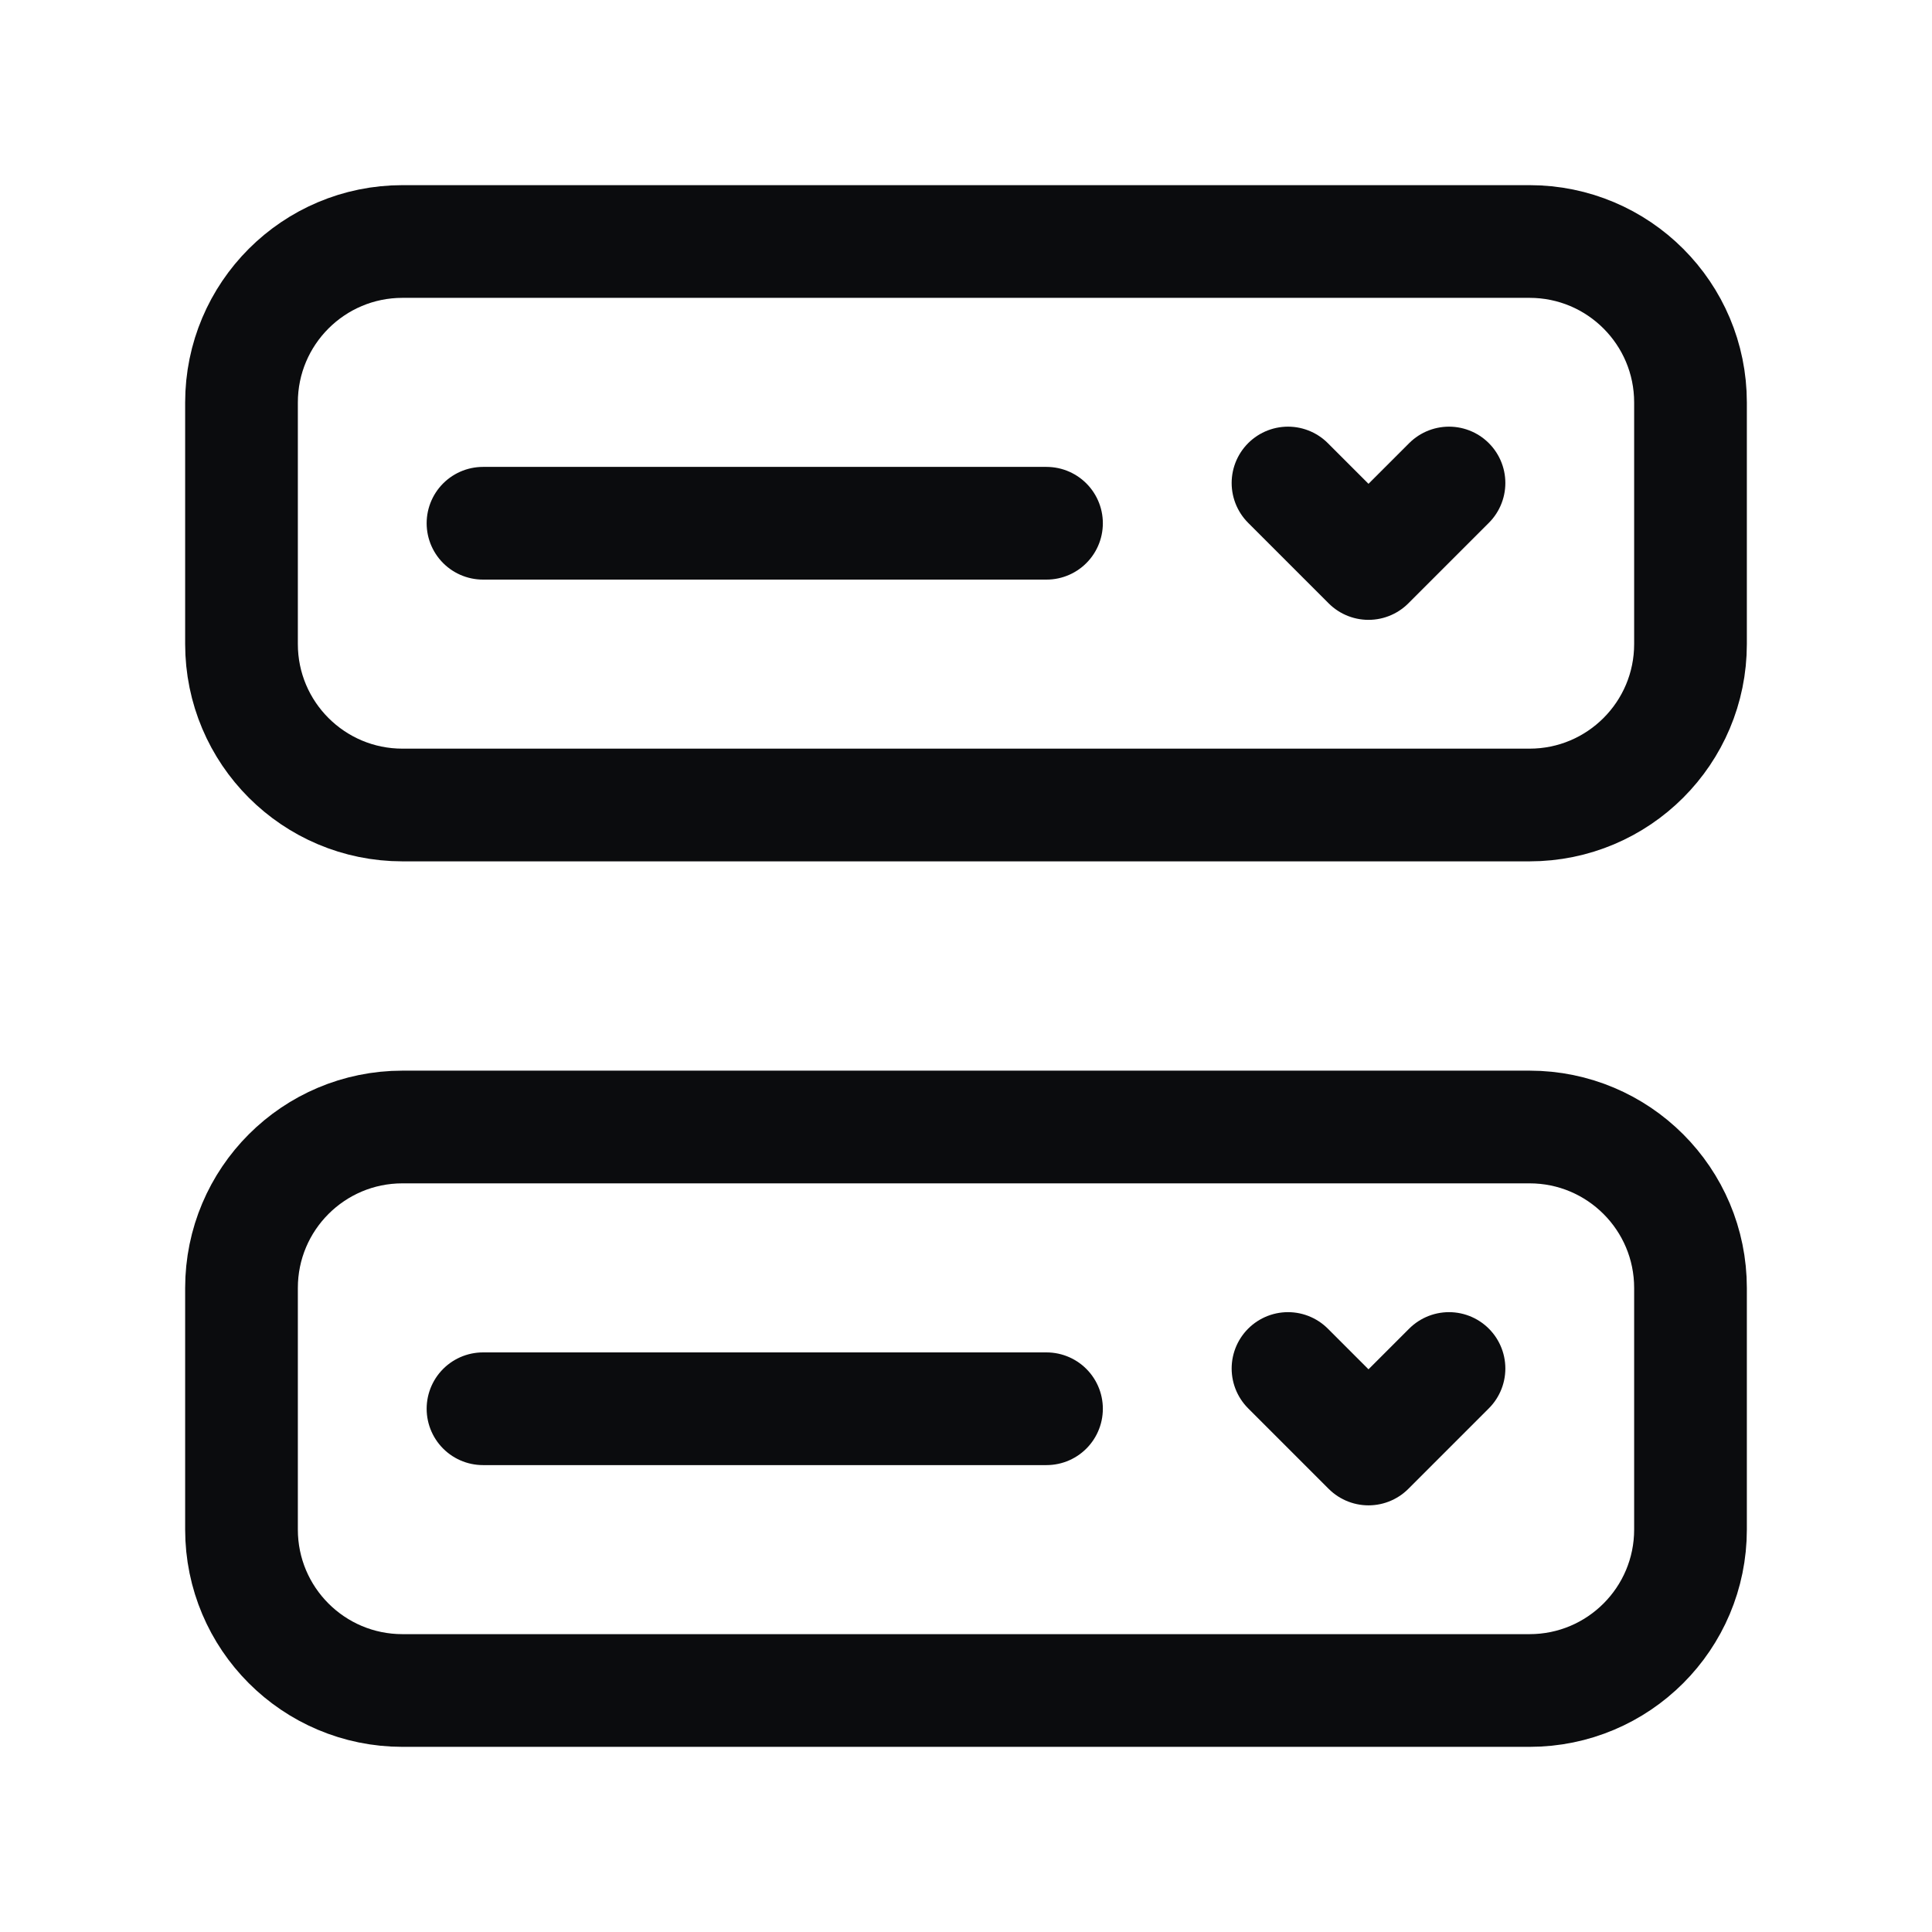
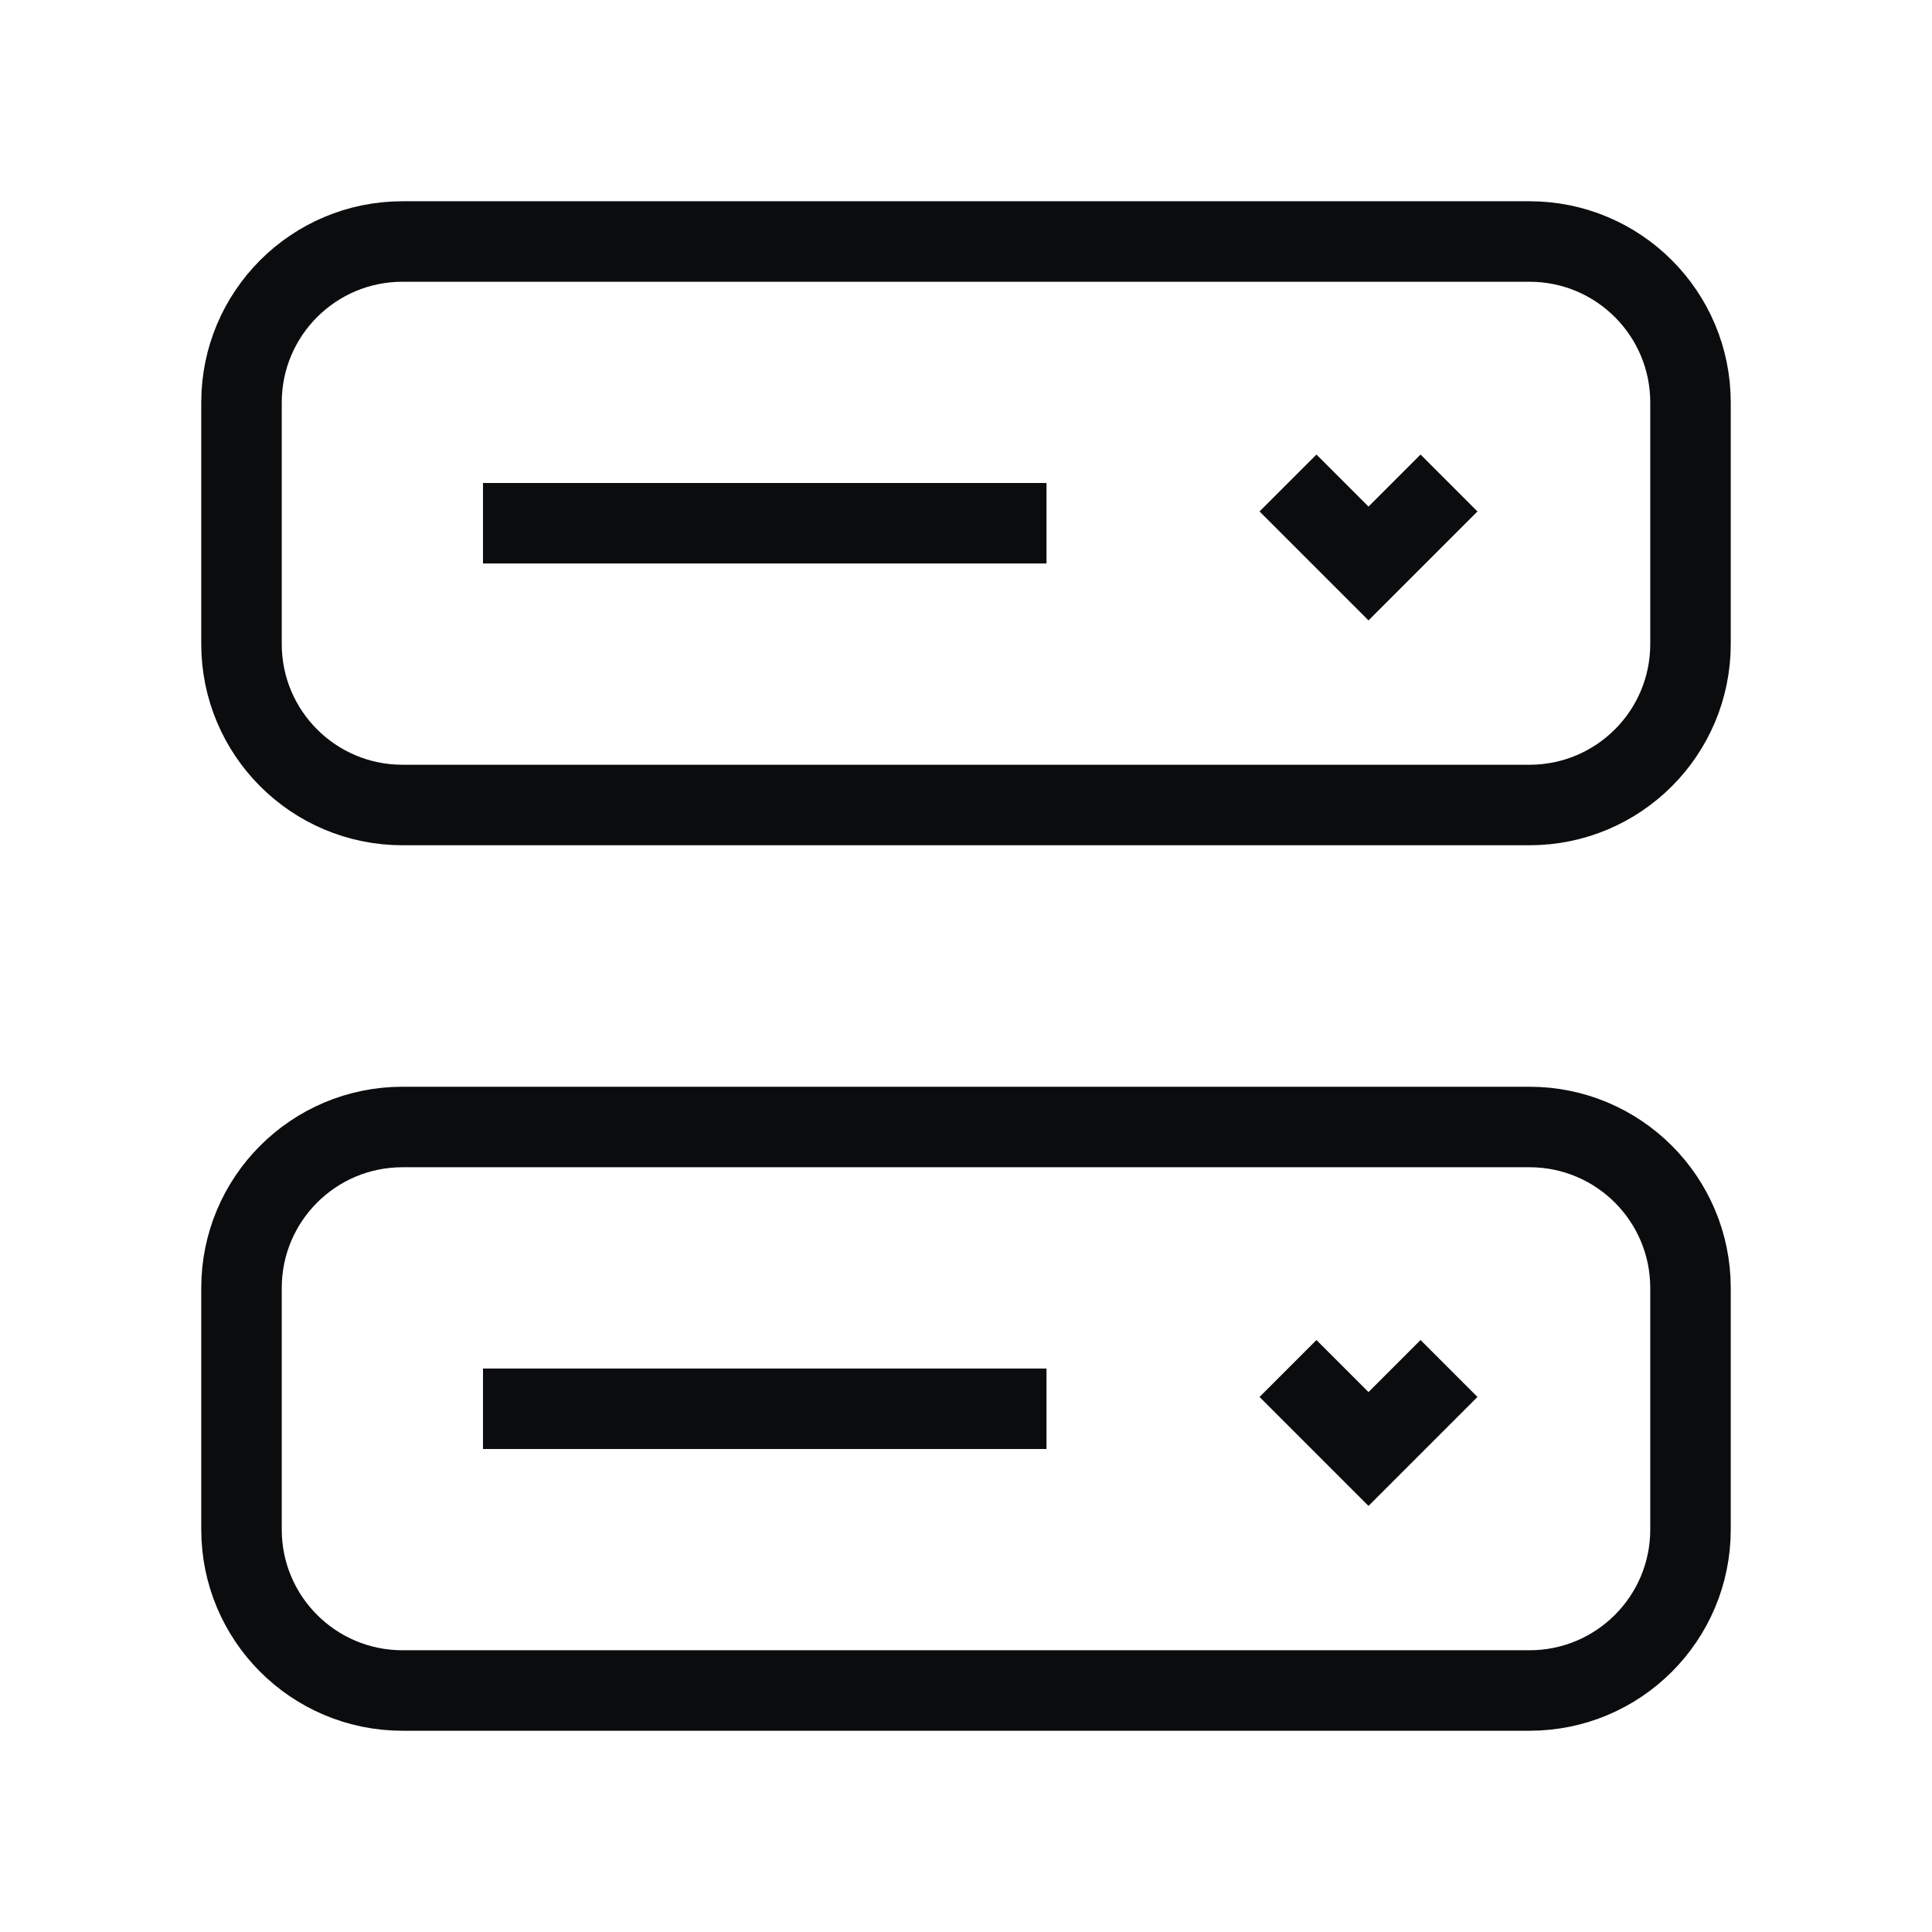
<svg xmlns="http://www.w3.org/2000/svg" width="24" height="24" viewBox="0 0 24 24" fill="none">
-   <path d="M6 17.5H13M16 17L17 18L18 17M6 6.5H13M16 6L17 7L18 6M3 8V5C3 3.895 3.895 3 5 3H19C20.105 3 21 3.895 21 5V8C21 9.105 20.105 10 19 10H5C3.895 10 3 9.105 3 8ZM21 16V19C21 20.105 20.105 21 19 21H5C3.895 21 3 20.105 3 19V16C3 14.895 3.895 14 5 14H19C20.105 14 21 14.895 21 16Z" stroke="#0B0C0E" stroke-width="1.4" stroke-linecap="round" stroke-linejoin="round" />
+   <path d="M6 17.5H13M16 17L17 18L18 17M6 6.5H13M16 6L17 7L18 6M3 8V5C3 3.895 3.895 3 5 3H19C20.105 3 21 3.895 21 5V8C21 9.105 20.105 10 19 10H5C3.895 10 3 9.105 3 8ZM21 16V19C21 20.105 20.105 21 19 21H5C3.895 21 3 20.105 3 19V16C3 14.895 3.895 14 5 14H19C20.105 14 21 14.895 21 16Z" stroke="#0B0C0E" strokeWidth="1.4" strokeLinecap="round" strokeLinejoin="round" />
</svg>
